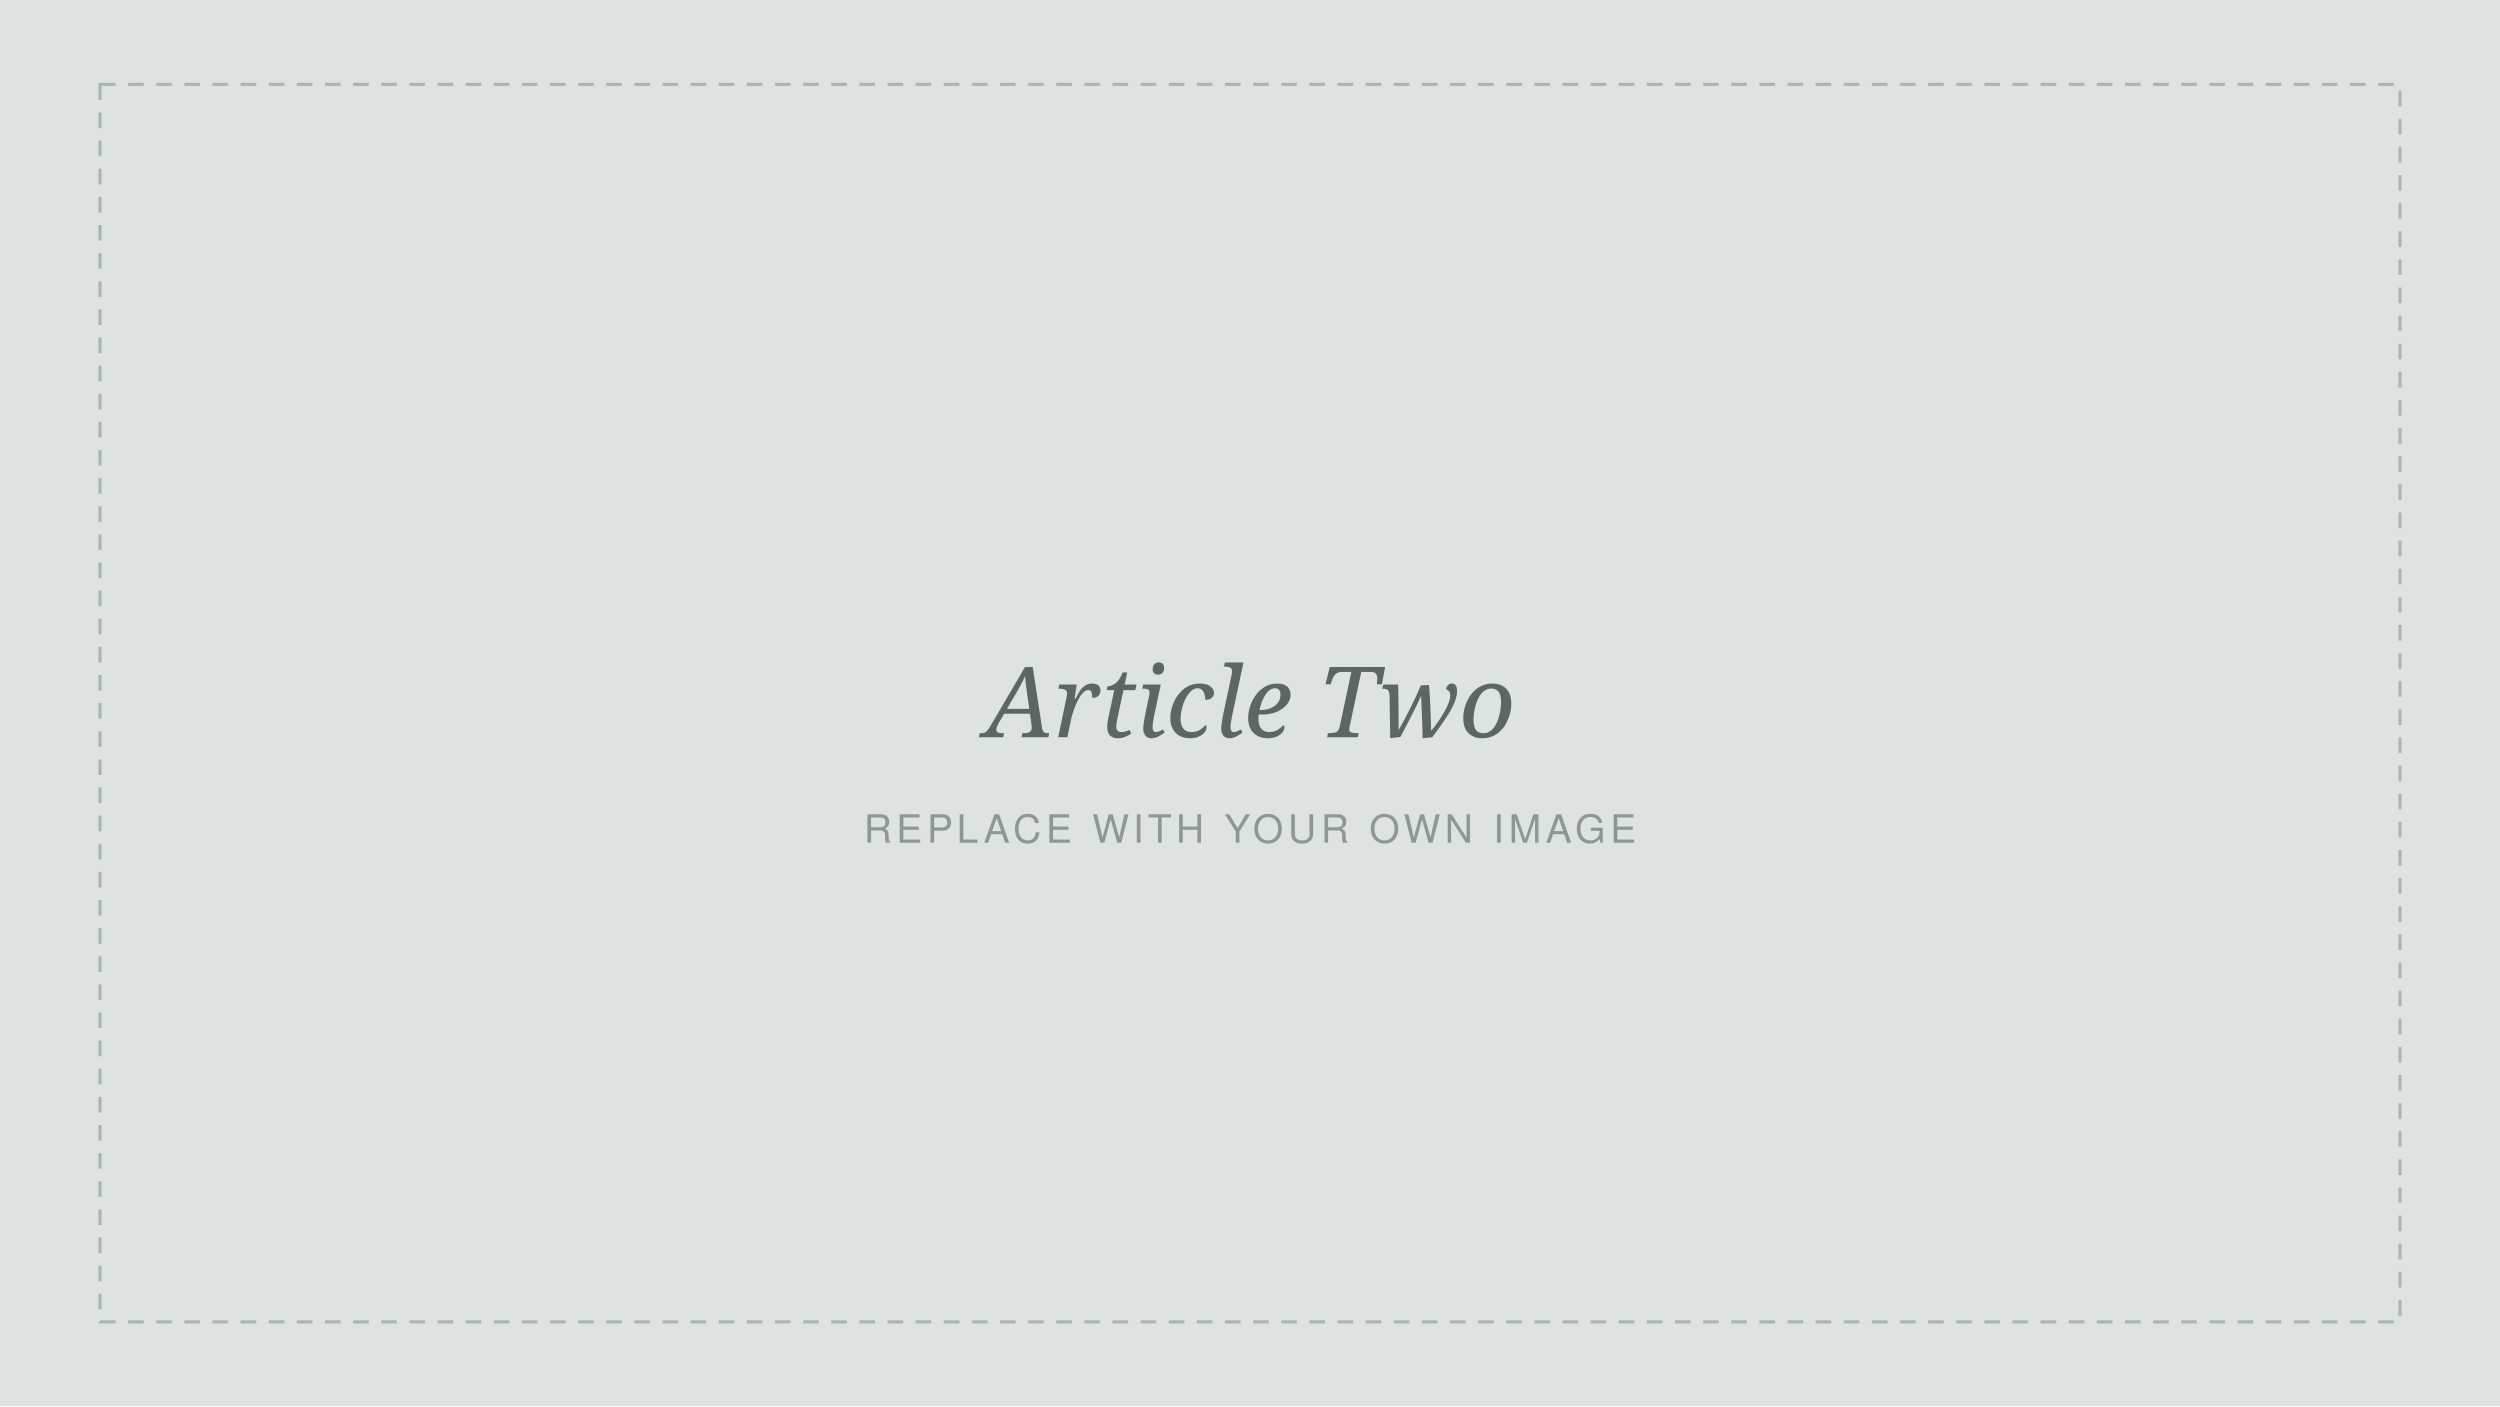
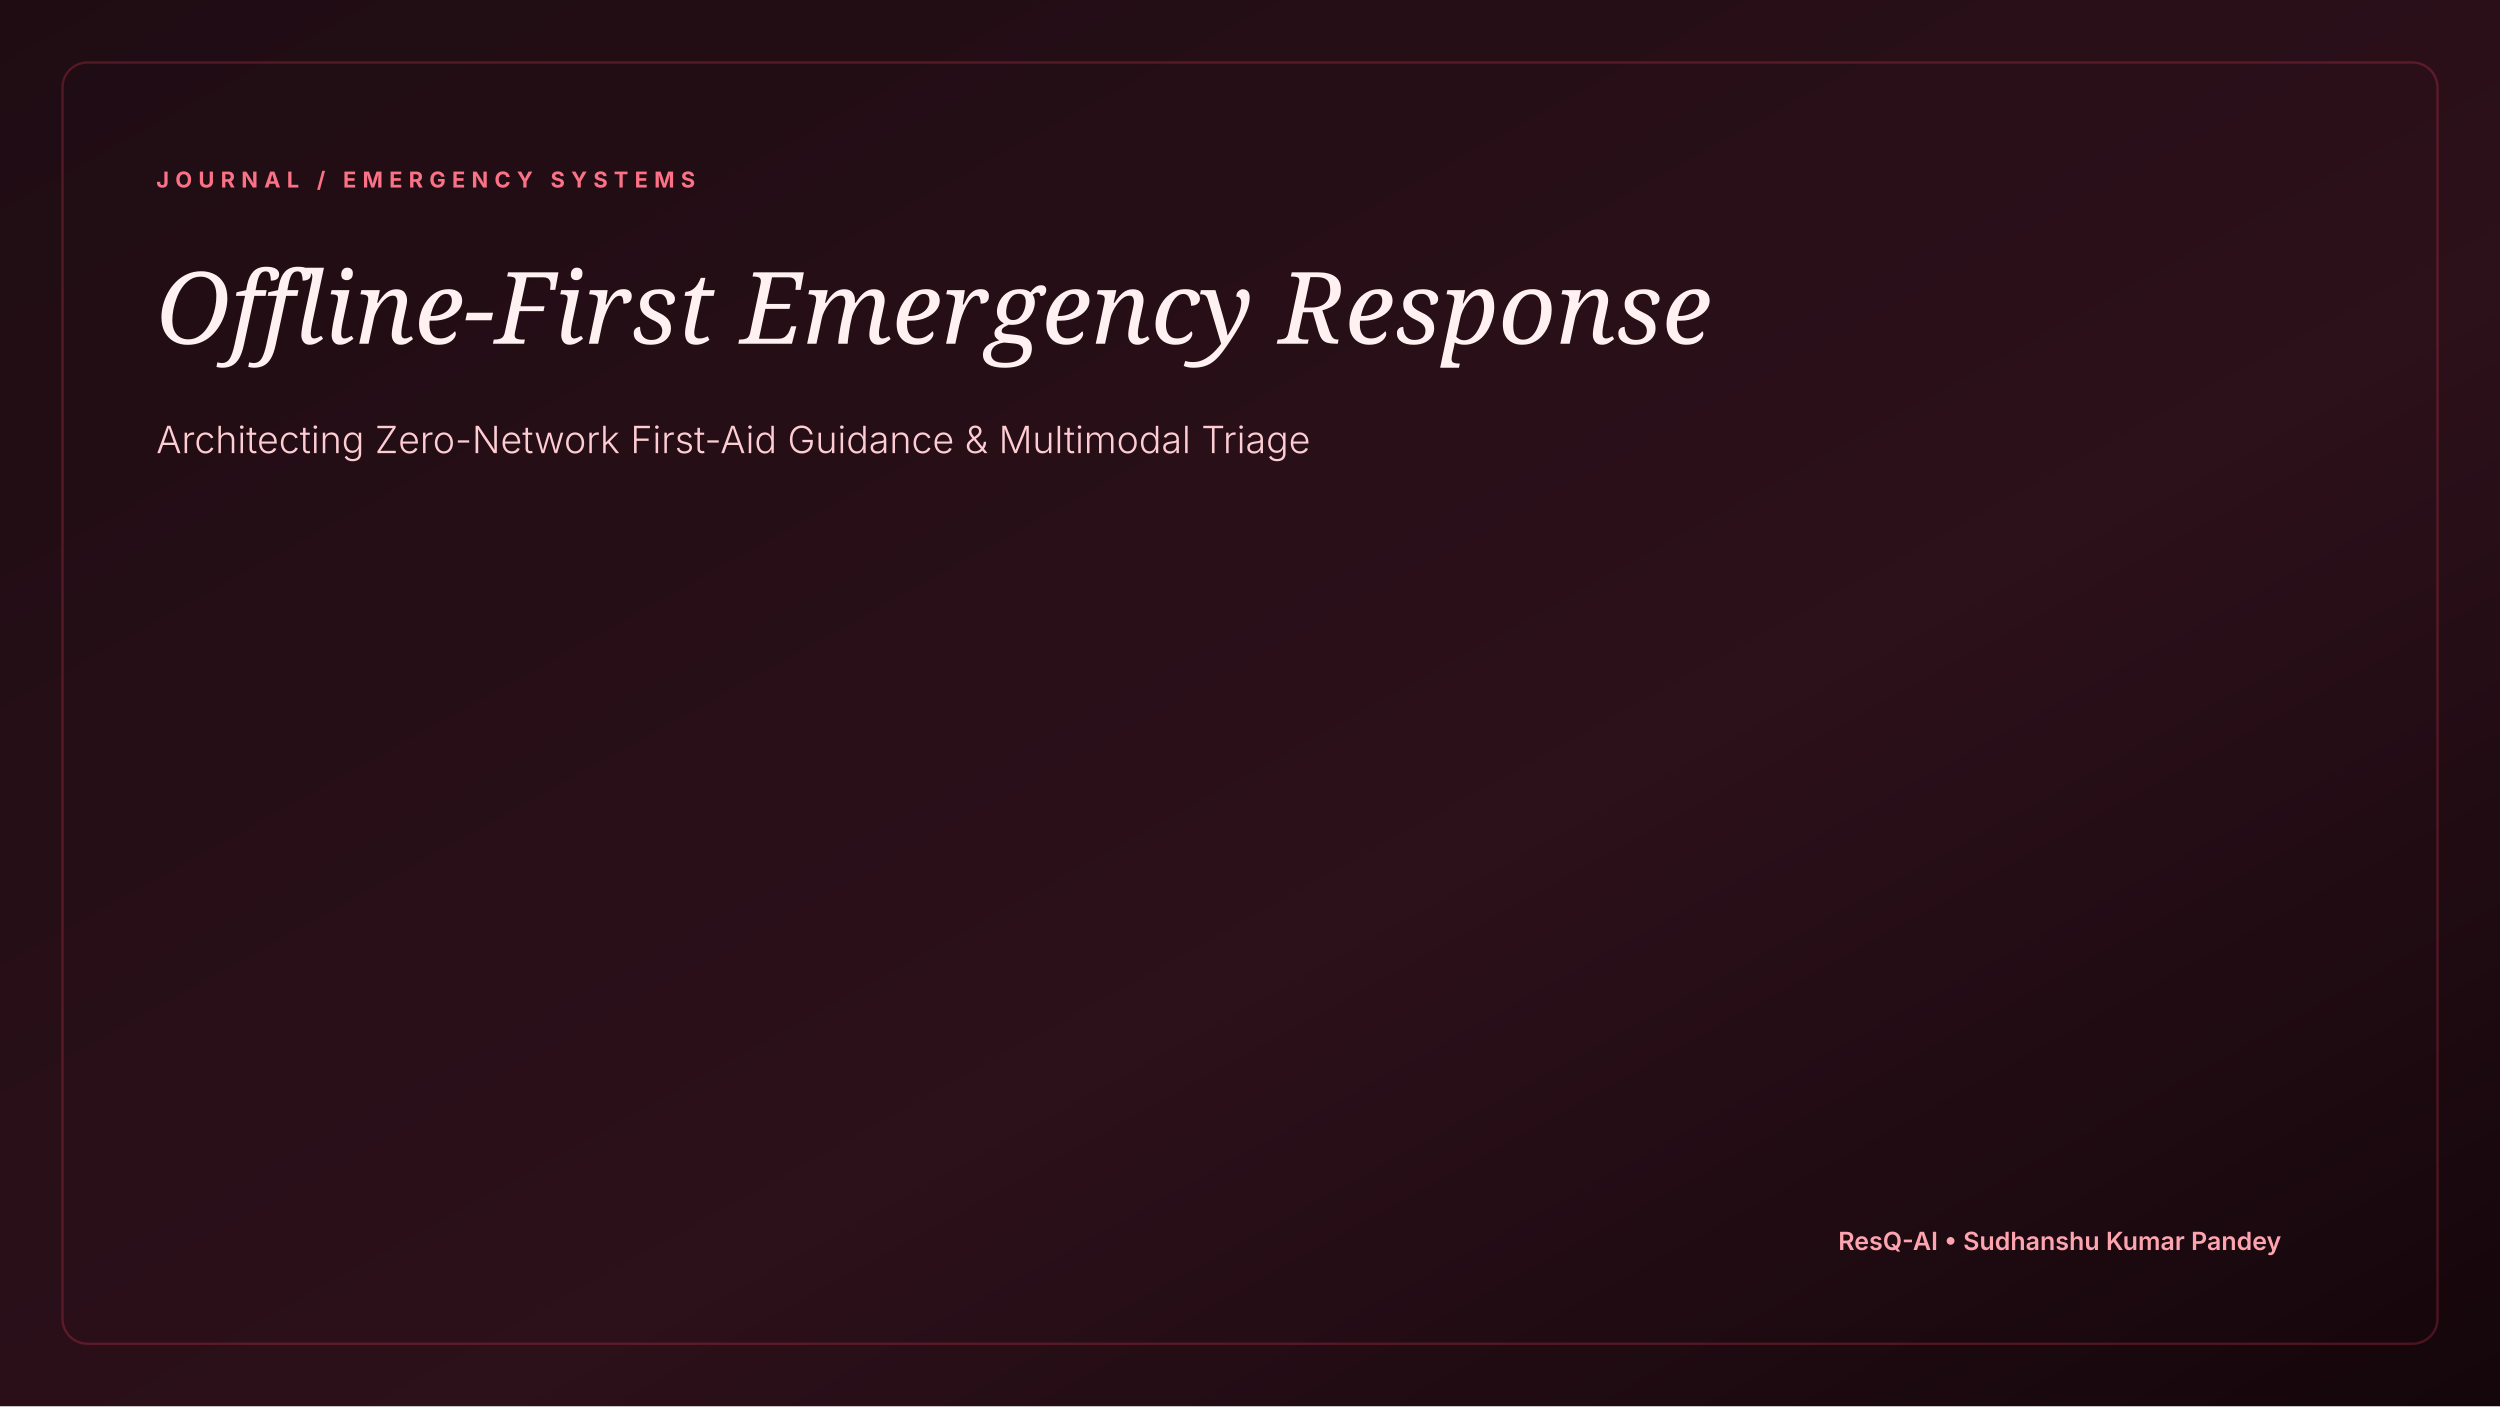
<svg xmlns="http://www.w3.org/2000/svg" width="1600" height="900" viewBox="0 0 1600 900">
-   <rect width="1600" height="900" fill="#dde4e0" />
-   <rect x="64.0" y="54.0" width="1472.0" height="792.0" fill="none" stroke="#1a2420" stroke-opacity="0.25" stroke-width="2" stroke-dasharray="10 8" />
-   <text x="50%" y="50%" text-anchor="middle" dominant-baseline="middle" font-family="Georgia, serif" font-style="italic" font-size="63" fill="#1a2420" fill-opacity="0.65">Article Two</text>
-   <text x="50%" y="531.0" text-anchor="middle" dominant-baseline="middle" font-family="Helvetica, Arial, sans-serif" font-size="25" letter-spacing="3" fill="#1a2420" fill-opacity="0.4">REPLACE WITH YOUR OWN IMAGE</text>
+   <defs>
+     <linearGradient id="j2-bg" x1="0%" y1="0%" x2="100%" y2="100%">
+       <stop offset="0%" stop-color="#1f0c13" />
+       <stop offset="60%" stop-color="#2c101a" />
+       <stop offset="100%" stop-color="#14060b" />
+     </linearGradient>
+   </defs>
+   <rect width="1600" height="900" fill="url(#j2-bg)" />
+   <rect x="40" y="40" width="1520" height="820" rx="16" fill="none" stroke="#f43f5e" stroke-opacity="0.25" stroke-width="1.5" />
+   <g transform="translate(100, 120)">
+     <text x="0" y="0" font-family="-apple-system, BlinkMacSystemFont, sans-serif" font-size="14" font-weight="700" letter-spacing="4" fill="#fb7185">JOURNAL / EMERGENCY SYSTEMS</text>
+     <text x="0" y="100" font-family="Georgia, serif" font-style="italic" font-size="64" font-weight="400" fill="#fff1f2">Offline-First Emergency Response</text>
+     <text x="0" y="170" font-family="-apple-system, BlinkMacSystemFont, sans-serif" font-size="24" font-weight="300" fill="#fecdd3">Architecting Zero-Network First-Aid Guidance &amp; Multimodal Triage</text>
+   </g>
+   <text x="1460" y="800" text-anchor="end" font-family="-apple-system, BlinkMacSystemFont, sans-serif" font-size="16" font-weight="600" fill="#fda4af">ResQ-AI • Sudhanshu Kumar Pandey</text>
</svg>
